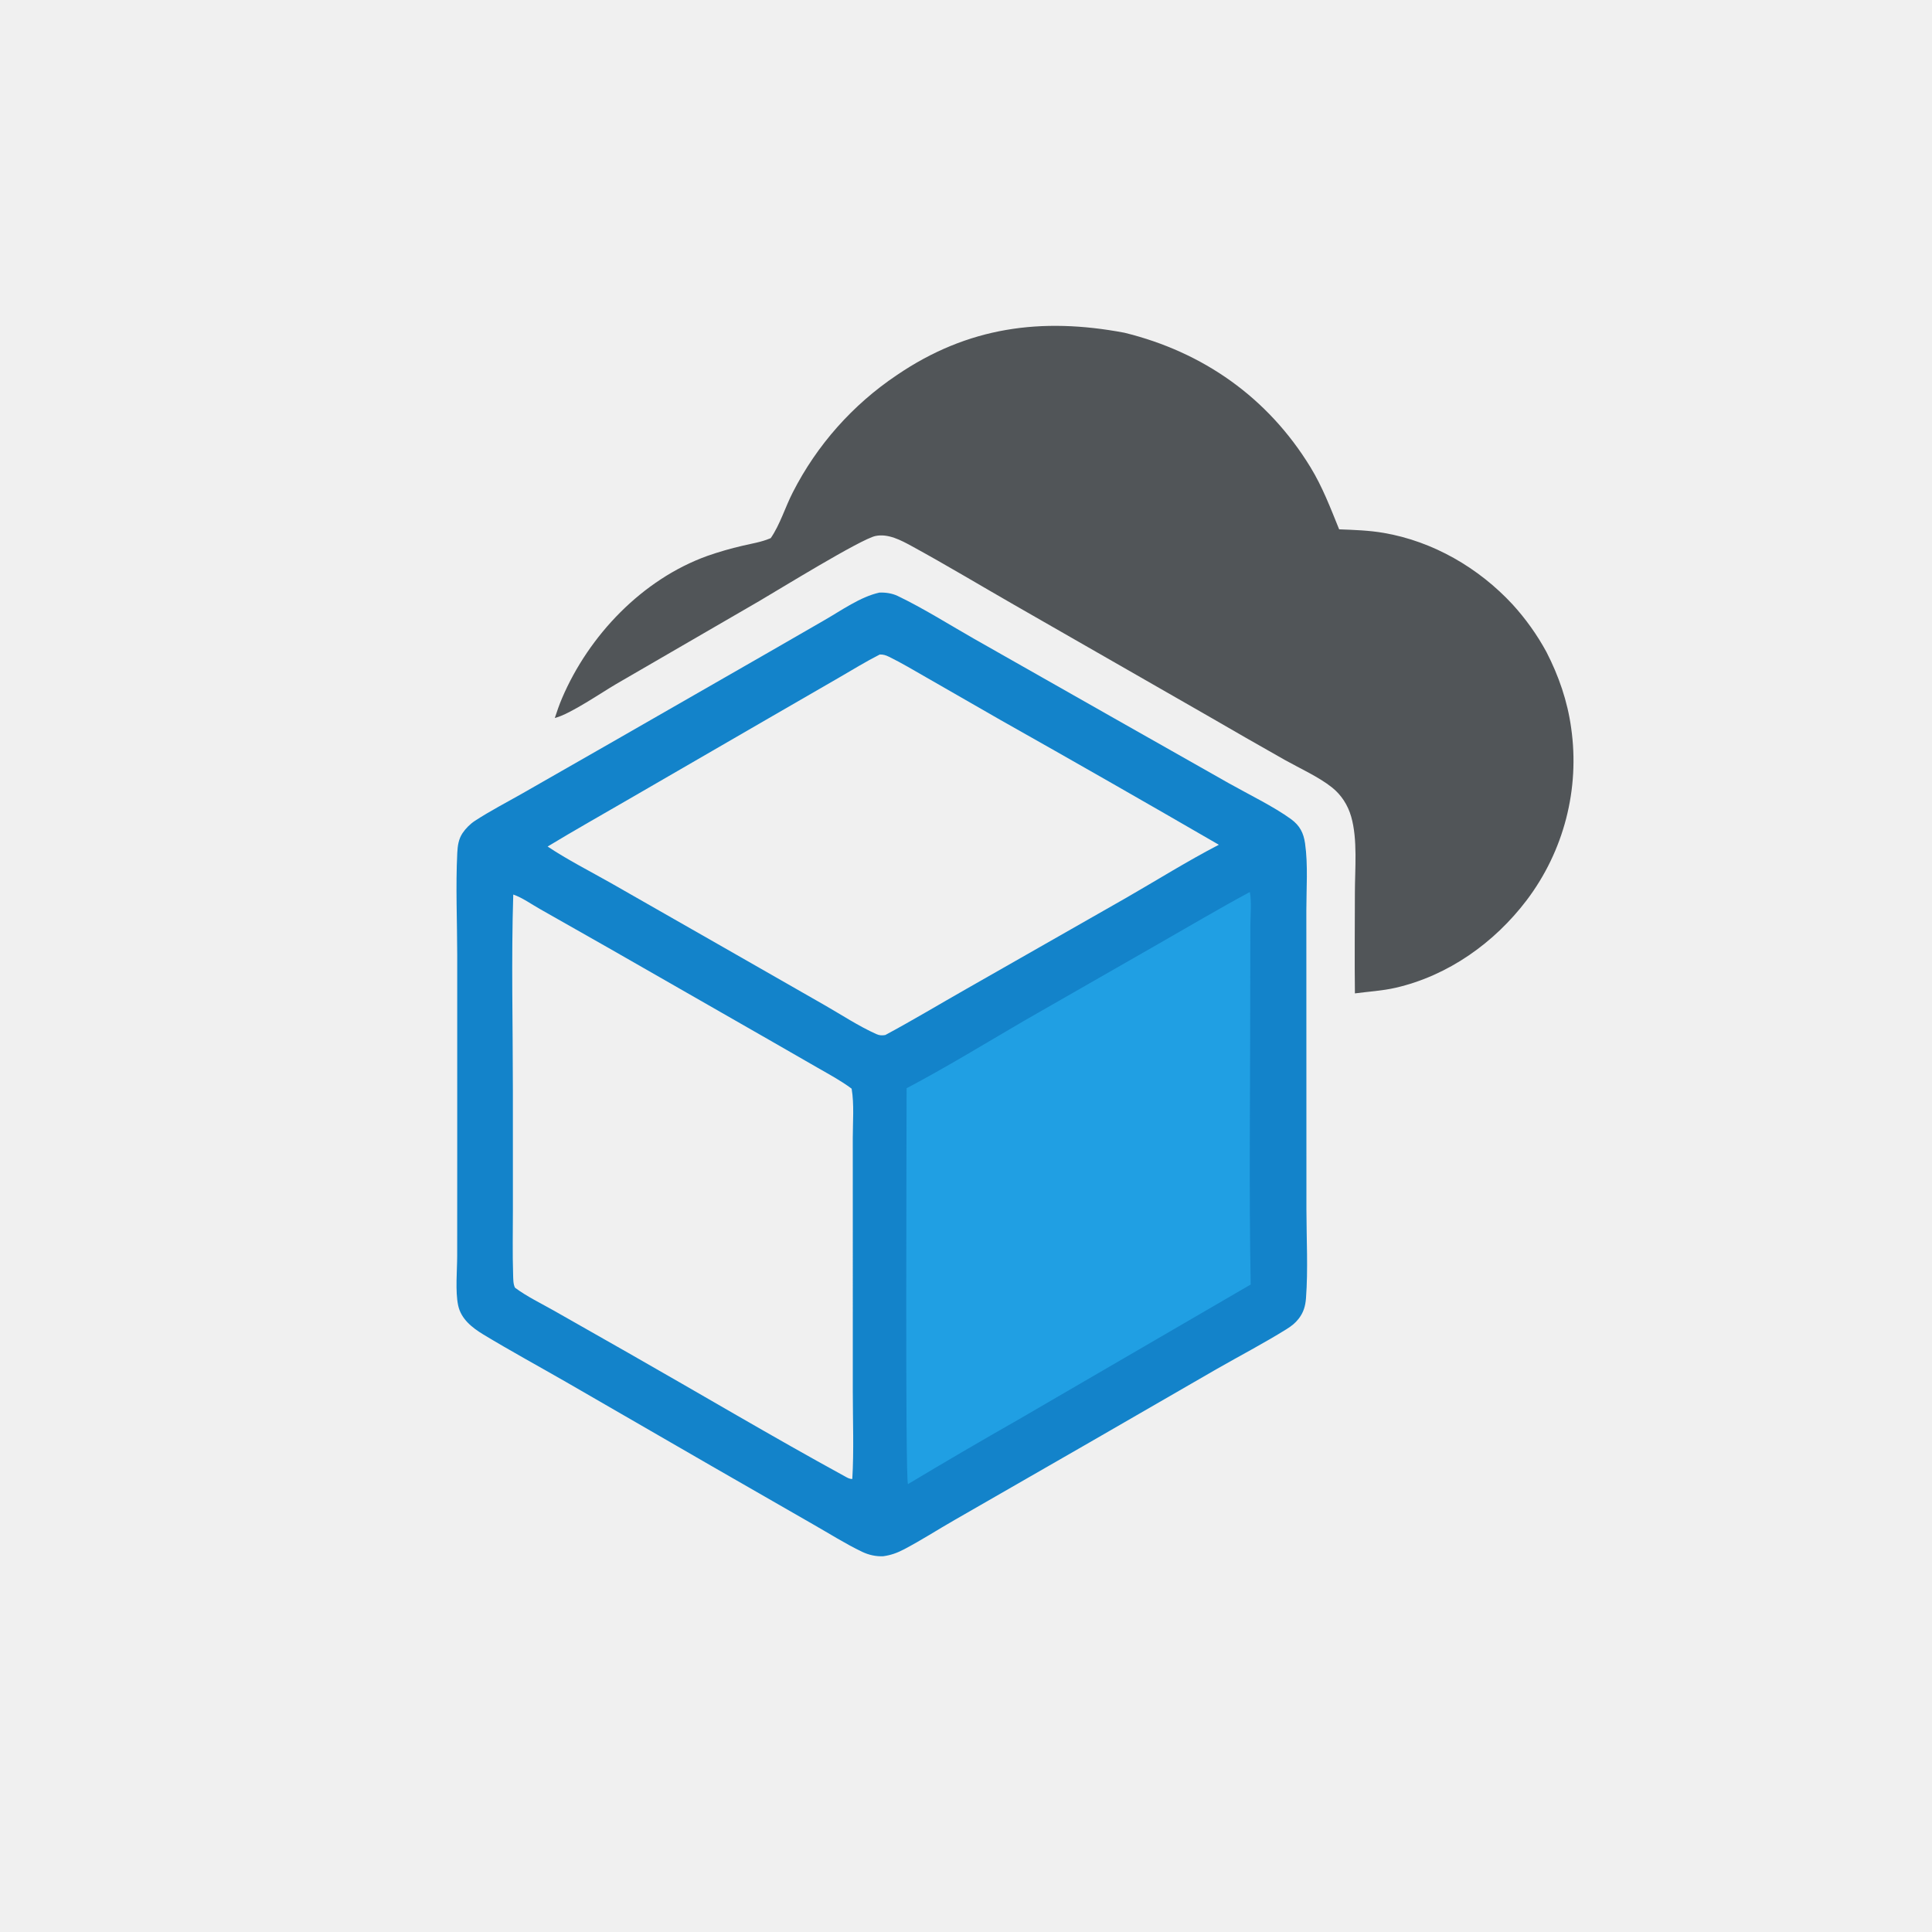
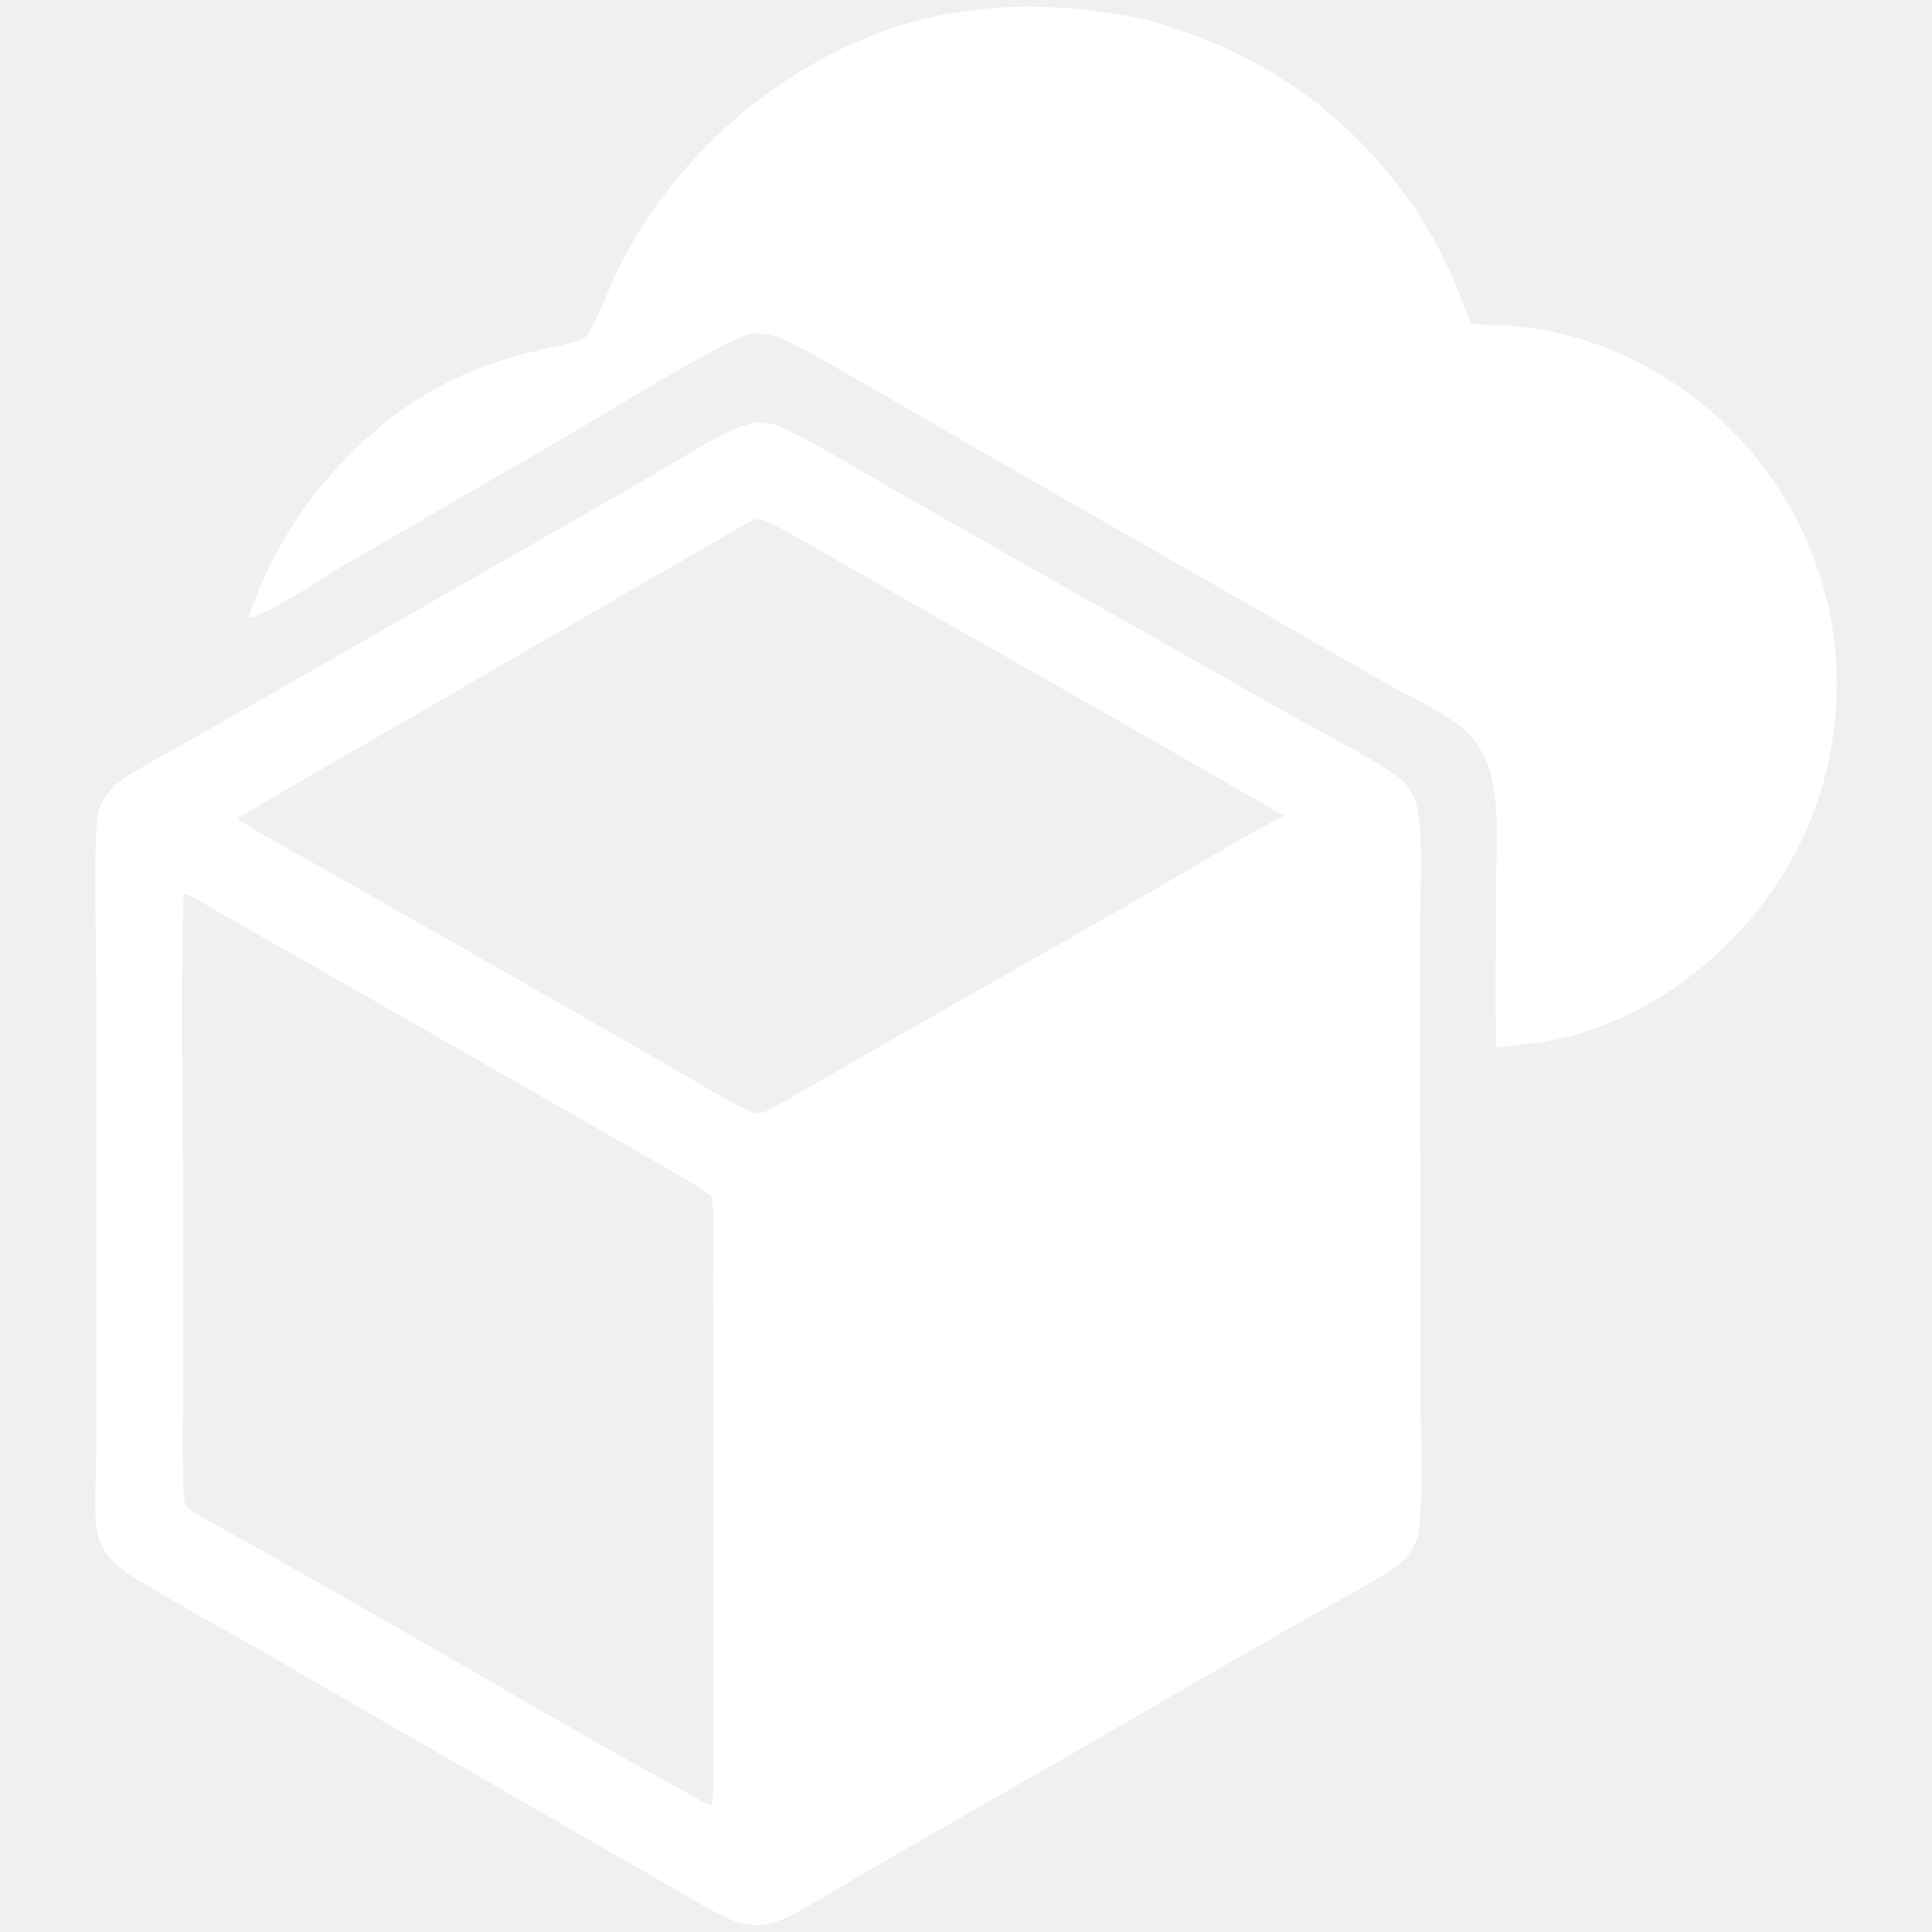
<svg xmlns="http://www.w3.org/2000/svg" version="1.1" style="display: block;" viewBox="0 0 2048 2048" width="1024" height="1024" preserveAspectRatio="none">
-   <path transform="translate(0,0)" fill="rgb(19,131,202)" d="M 932.141 628.187 C 938.571 627.872 945.756 628.938 951.599 631.746 C 978.965 644.898 1005.38 661.632 1031.79 676.707 L 1176.27 758.69 L 1302.57 830.243 C 1322.83 841.676 1350.47 855.092 1368.6 868.351 C 1377.91 875.149 1381.86 883.049 1383.43 894.106 C 1386.68 916.983 1384.77 942.12 1384.78 965.262 L 1384.82 1098.38 L 1384.86 1281.88 C 1384.88 1312.37 1386.71 1346 1384.4 1376.2 C 1383.75 1384.66 1381.77 1391.31 1376.54 1398.03 C 1372.9 1402.7 1368.82 1405.81 1363.85 1408.91 C 1339.89 1423.85 1314.4 1437.12 1289.87 1451.16 L 1155.12 1528.94 L 1012.3 1611.02 C 994.178 1621.36 976.414 1632.9 957.947 1642.53 C 950.762 1646.27 944.263 1648.58 936.244 1649.68 C 928.48 1650.04 920.84 1648.3 913.853 1644.96 C 896.25 1636.55 879.299 1625.74 862.313 1616.1 L 753.823 1553.78 L 600.233 1465.08 C 570.983 1448.28 541.196 1432.06 512.345 1414.61 C 500.47 1407.42 488.701 1398.16 485.658 1383.76 C 482.504 1368.84 484.62 1346.83 484.633 1331.12 L 484.683 1222.65 L 484.673 1012.17 C 484.633 976.335 482.943 939.689 484.737 903.963 C 485.105 896.65 486.092 889.497 490.24 883.256 C 493.626 878.162 498.425 873.385 503.549 870.046 C 519.762 859.482 537.391 850.397 554.216 840.806 L 647.841 787.267 L 815.449 691.11 L 874.04 657.327 C 891.879 647.096 911.997 632.64 932.141 628.187 z M 903.483 1567.76 C 905.276 1537.21 903.998 1506.03 904.002 1475.4 L 904.005 1305.77 L 903.973 1206.62 C 903.963 1189.59 905.599 1170.78 902.775 1154.05 C 891.483 1145.57 878.927 1138.89 866.709 1131.86 L 815.251 1102.28 L 645.499 1005.1 L 572.531 963.705 C 563.758 958.784 553.468 951.396 544.075 948.264 C 541.906 1017.48 543.675 1087.34 543.674 1156.6 L 543.694 1282.94 C 543.703 1305.65 543.171 1328.51 543.925 1351.21 C 544.067 1355.5 543.925 1361.22 545.934 1365.03 C 558.503 1374.42 573.79 1381.73 587.469 1389.5 L 665.98 1434.12 C 742.548 1477.67 818.449 1522.79 895.725 1565.06 C 898.325 1566.48 900.448 1567.86 903.483 1567.76 z M 580.496 897.353 C 601.887 911.615 625.551 923.572 647.936 936.273 L 766.737 1004.09 L 873.817 1065.32 C 891.849 1075.62 910.151 1087.77 929.041 1096.2 C 932.361 1097.68 934.898 1097.77 938.479 1097.15 C 967.387 1081.63 995.555 1064.69 1024.08 1048.47 L 1194.16 951.53 C 1226.6 932.878 1258.85 912.659 1292.03 895.479 C 1215.08 850.912 1137.88 806.797 1060.41 763.136 L 981.805 718.015 C 968.8 710.635 955.779 702.732 942.338 696.19 C 939.021 694.575 936.37 693.691 932.596 693.795 C 917.634 701.403 903.221 710.279 888.702 718.699 L 814.879 761.339 L 667.025 846.925 C 638.181 863.697 609.033 880.065 580.496 897.353 z" />
-   <path transform="translate(0,0)" fill="rgb(32,159,227)" d="M 1324.87 945.577 C 1326.91 956.577 1325.44 970.274 1325.42 981.55 L 1325.3 1058.55 C 1325.31 1159.52 1323.9 1260.69 1325.78 1361.64 L 1078.78 1505.26 C 1039.76 1527.47 1000.99 1550.13 962.486 1573.22 C 959.461 1568 961.11 1192.72 961.03 1153.59 C 1003.05 1131.4 1044.04 1106.33 1085.09 1082.36 L 1228 1000.54 C 1260.25 982.164 1292.19 963.17 1324.87 945.577 z" />
-   <path transform="translate(0,0)" fill="rgb(81,85,88)" d="M 817.045 570.399 C 826.938 555.99 832.366 537.543 840.431 521.856 C 865.982 471.748 903.914 429 950.626 397.669 C 1025.81 346.446 1104.02 336.133 1191.94 352.712 C 1275.49 373.185 1344.1 421.556 1389.11 495.199 C 1401.94 516.193 1410.35 538.454 1419.56 561.119 C 1435.42 561.718 1451.14 562.211 1466.82 564.9 C 1519.16 573.873 1567.51 601.968 1603.42 640.752 C 1617.35 656.029 1629.4 672.935 1639.28 691.101 C 1652.32 716.454 1661.58 743.222 1665.48 771.53 C 1674.79 836.346 1657.78 902.192 1618.24 954.387 C 1583.97 999.506 1535.16 1034.19 1479.56 1047.04 C 1465.15 1050.36 1450.82 1051.07 1436.26 1053.04 C 1435.81 1017.56 1436.23 982.032 1436.24 946.55 C 1436.25 921.113 1439.29 889.771 1432.27 865.551 C 1428.75 853.403 1421.9 842.629 1411.96 834.706 C 1397.93 823.524 1377.69 814.406 1361.96 805.577 C 1334.45 790.03 1307.04 774.323 1279.72 758.457 L 1074.66 640.94 C 1038.62 620.279 1002.91 598.795 966.459 578.893 C 955.076 572.678 941.457 565.396 928.088 568.162 C 912.528 571.382 825.029 625.36 804.676 637.24 L 653.121 725.128 C 637.437 734.322 605.186 756.408 589.171 760.825 C 588.824 760.92 588.473 761 588.123 761.087 C 590.446 754.053 592.836 747.036 595.747 740.219 C 624.27 673.424 680.91 614.127 749.724 589.322 C 762.027 585.019 774.558 581.399 787.261 578.478 C 796.802 576.219 806.832 574.686 815.894 570.899 C 816.28 570.738 816.662 570.566 817.045 570.399 z" />
+   <g transform="matrix(1, 0, 0, 1, -82.24028, -6.95002)">
+     <path fill="#ffffff" d="M 882.027 455.005 C 892.054 454.514 903.257 456.176 912.367 460.554 C 955.036 481.061 996.223 507.153 1037.4 530.657 L 1262.67 658.487 L 1459.6 770.051 C 1491.19 787.877 1534.29 808.797 1562.56 829.47 C 1577.07 840.069 1583.22 852.386 1585.69 869.628 C 1590.75 905.298 1587.76 944.491 1587.78 980.574 L 1587.84 1188.13 L 1587.91 1474.25 C 1587.95 1521.79 1590.79 1574.22 1587.19 1621.31 C 1586.17 1634.51 1583.09 1644.87 1574.93 1655.34 C 1569.26 1662.63 1562.9 1667.47 1555.15 1672.31 C 1517.79 1695.61 1478.05 1716.29 1439.8 1738.18 L 1229.7 1859.46 L 1007.01 1987.44 C 978.756 2003.56 951.058 2021.56 922.266 2036.57 C 911.063 2042.41 900.929 2046.01 888.425 2047.72 C 876.319 2048.29 864.408 2045.57 853.513 2040.35 C 826.067 2027.24 799.637 2010.4 773.152 1995.36 L 603.994 1898.18 L 364.517 1759.89 C 318.909 1733.7 272.465 1708.42 227.481 1681.19 C 208.965 1670 190.615 1655.55 185.87 1633.1 C 180.953 1609.83 184.253 1575.51 184.273 1551.01 L 184.351 1381.9 L 184.335 1053.71 C 184.273 997.839 181.638 940.7 184.434 884.996 C 185.007 873.594 186.548 862.441 193.015 852.709 C 198.294 844.766 205.777 837.319 213.765 832.111 C 239.044 815.64 266.533 801.476 292.767 786.521 L 438.746 703.044 L 700.081 553.115 L 791.437 500.44 C 819.252 484.489 850.619 461.948 882.027 455.005 Z M 837.344 1919.99 C 840.139 1872.35 838.148 1823.74 838.154 1775.98 L 838.158 1511.49 L 838.109 1356.9 C 838.093 1330.35 840.643 1301.02 836.24 1274.93 C 818.634 1261.71 799.057 1251.29 780.006 1240.34 L 699.773 1194.21 L 435.095 1042.69 L 321.323 978.146 C 307.644 970.473 291.601 958.954 276.955 954.07 C 273.573 1061.99 276.331 1170.92 276.329 1278.91 L 276.361 1475.91 C 276.374 1511.31 275.545 1546.95 276.721 1582.34 C 276.941 1589.03 276.721 1597.94 279.853 1603.89 C 299.451 1618.54 323.285 1629.94 344.614 1642.05 L 467.029 1711.61 C 586.413 1779.52 704.76 1849.88 825.249 1915.79 C 829.302 1917.99 832.612 1920.15 837.344 1919.99 Z M 333.742 874.689 C 367.096 896.927 403.992 915.57 438.896 935.374 L 624.13 1041.11 L 791.088 1136.59 C 819.205 1152.64 847.74 1171.59 877.196 1184.73 C 882.372 1187.04 886.327 1187.18 891.911 1186.21 C 936.983 1162.01 980.903 1135.6 1025.38 1110.31 L 1290.57 959.162 C 1341.15 930.081 1391.42 898.555 1443.17 871.768 C 1323.2 802.279 1202.82 733.495 1082.03 665.419 L 959.465 595.065 C 939.188 583.559 918.885 571.236 897.927 561.035 C 892.755 558.517 888.621 557.139 882.737 557.302 C 859.409 569.164 836.935 583.003 814.297 596.133 L 699.193 662.616 L 468.658 796.062 C 423.685 822.213 378.238 847.734 333.742 874.689 Z" style="" />
+     <path fill="#ffffff" d="M 1494.37 949.88 C 1497.56 967.032 1495.26 988.388 1495.23 1005.97 L 1495.03 1126.03 C 1495.06 1283.46 1492.86 1441.2 1495.79 1598.6 L 1110.67 1822.54 C 1049.83 1857.18 989.378 1892.5 929.343 1928.51 C 924.625 1920.36 927.197 1335.22 927.072 1274.22 C 992.589 1239.61 1056.5 1200.53 1120.51 1163.15 L 1343.33 1035.58 C 1393.61 1006.93 1443.41 977.311 1494.37 949.88 Z" style="" />
+     <path fill="#ffffff" d="M 702.57 364.902 C 717.995 342.435 726.459 313.673 739.033 289.212 C 778.874 211.085 838.017 144.432 910.849 95.581 C 1028.08 15.714 1150.02 -0.365 1287.12 25.484 C 1417.38 57.405 1524.36 132.826 1594.54 247.65 C 1614.55 280.384 1627.66 315.093 1642.01 350.432 C 1666.74 351.367 1691.26 352.136 1715.69 356.327 C 1797.31 370.319 1872.69 414.124 1928.68 474.597 C 1950.41 498.416 1969.21 524.777 1984.6 553.101 C 2004.93 592.632 2019.38 634.369 2025.44 678.506 C 2039.97 779.566 2013.44 882.234 1951.8 963.618 C 1898.37 1033.97 1822.25 1088.05 1735.56 1108.08 C 1713.1 1113.26 1690.75 1114.37 1668.05 1117.44 C 1667.35 1062.12 1668 1006.72 1668.01 951.398 C 1668.04 911.737 1672.77 862.867 1661.83 825.104 C 1656.34 806.162 1645.67 789.364 1630.16 777.01 C 1608.29 759.576 1576.73 745.359 1552.2 731.592 C 1509.31 707.351 1466.57 682.861 1423.97 658.122 L 1104.24 474.89 C 1048.05 442.676 992.372 409.178 935.537 378.146 C 917.788 368.455 896.554 357.102 875.709 361.414 C 851.447 366.435 715.019 450.597 683.284 469.121 L 446.98 606.156 C 422.525 620.492 372.24 654.927 347.268 661.814 C 346.728 661.963 346.18 662.088 345.635 662.224 C 349.256 651.255 352.983 640.315 357.522 629.685 C 401.995 525.539 490.309 433.083 597.602 394.407 C 616.785 387.698 636.325 382.054 656.131 377.498 C 671.007 373.977 686.646 371.586 700.775 365.682 C 701.378 365.43 701.973 365.163 702.57 364.902 Z" style="" />
+   </g>
</svg>
